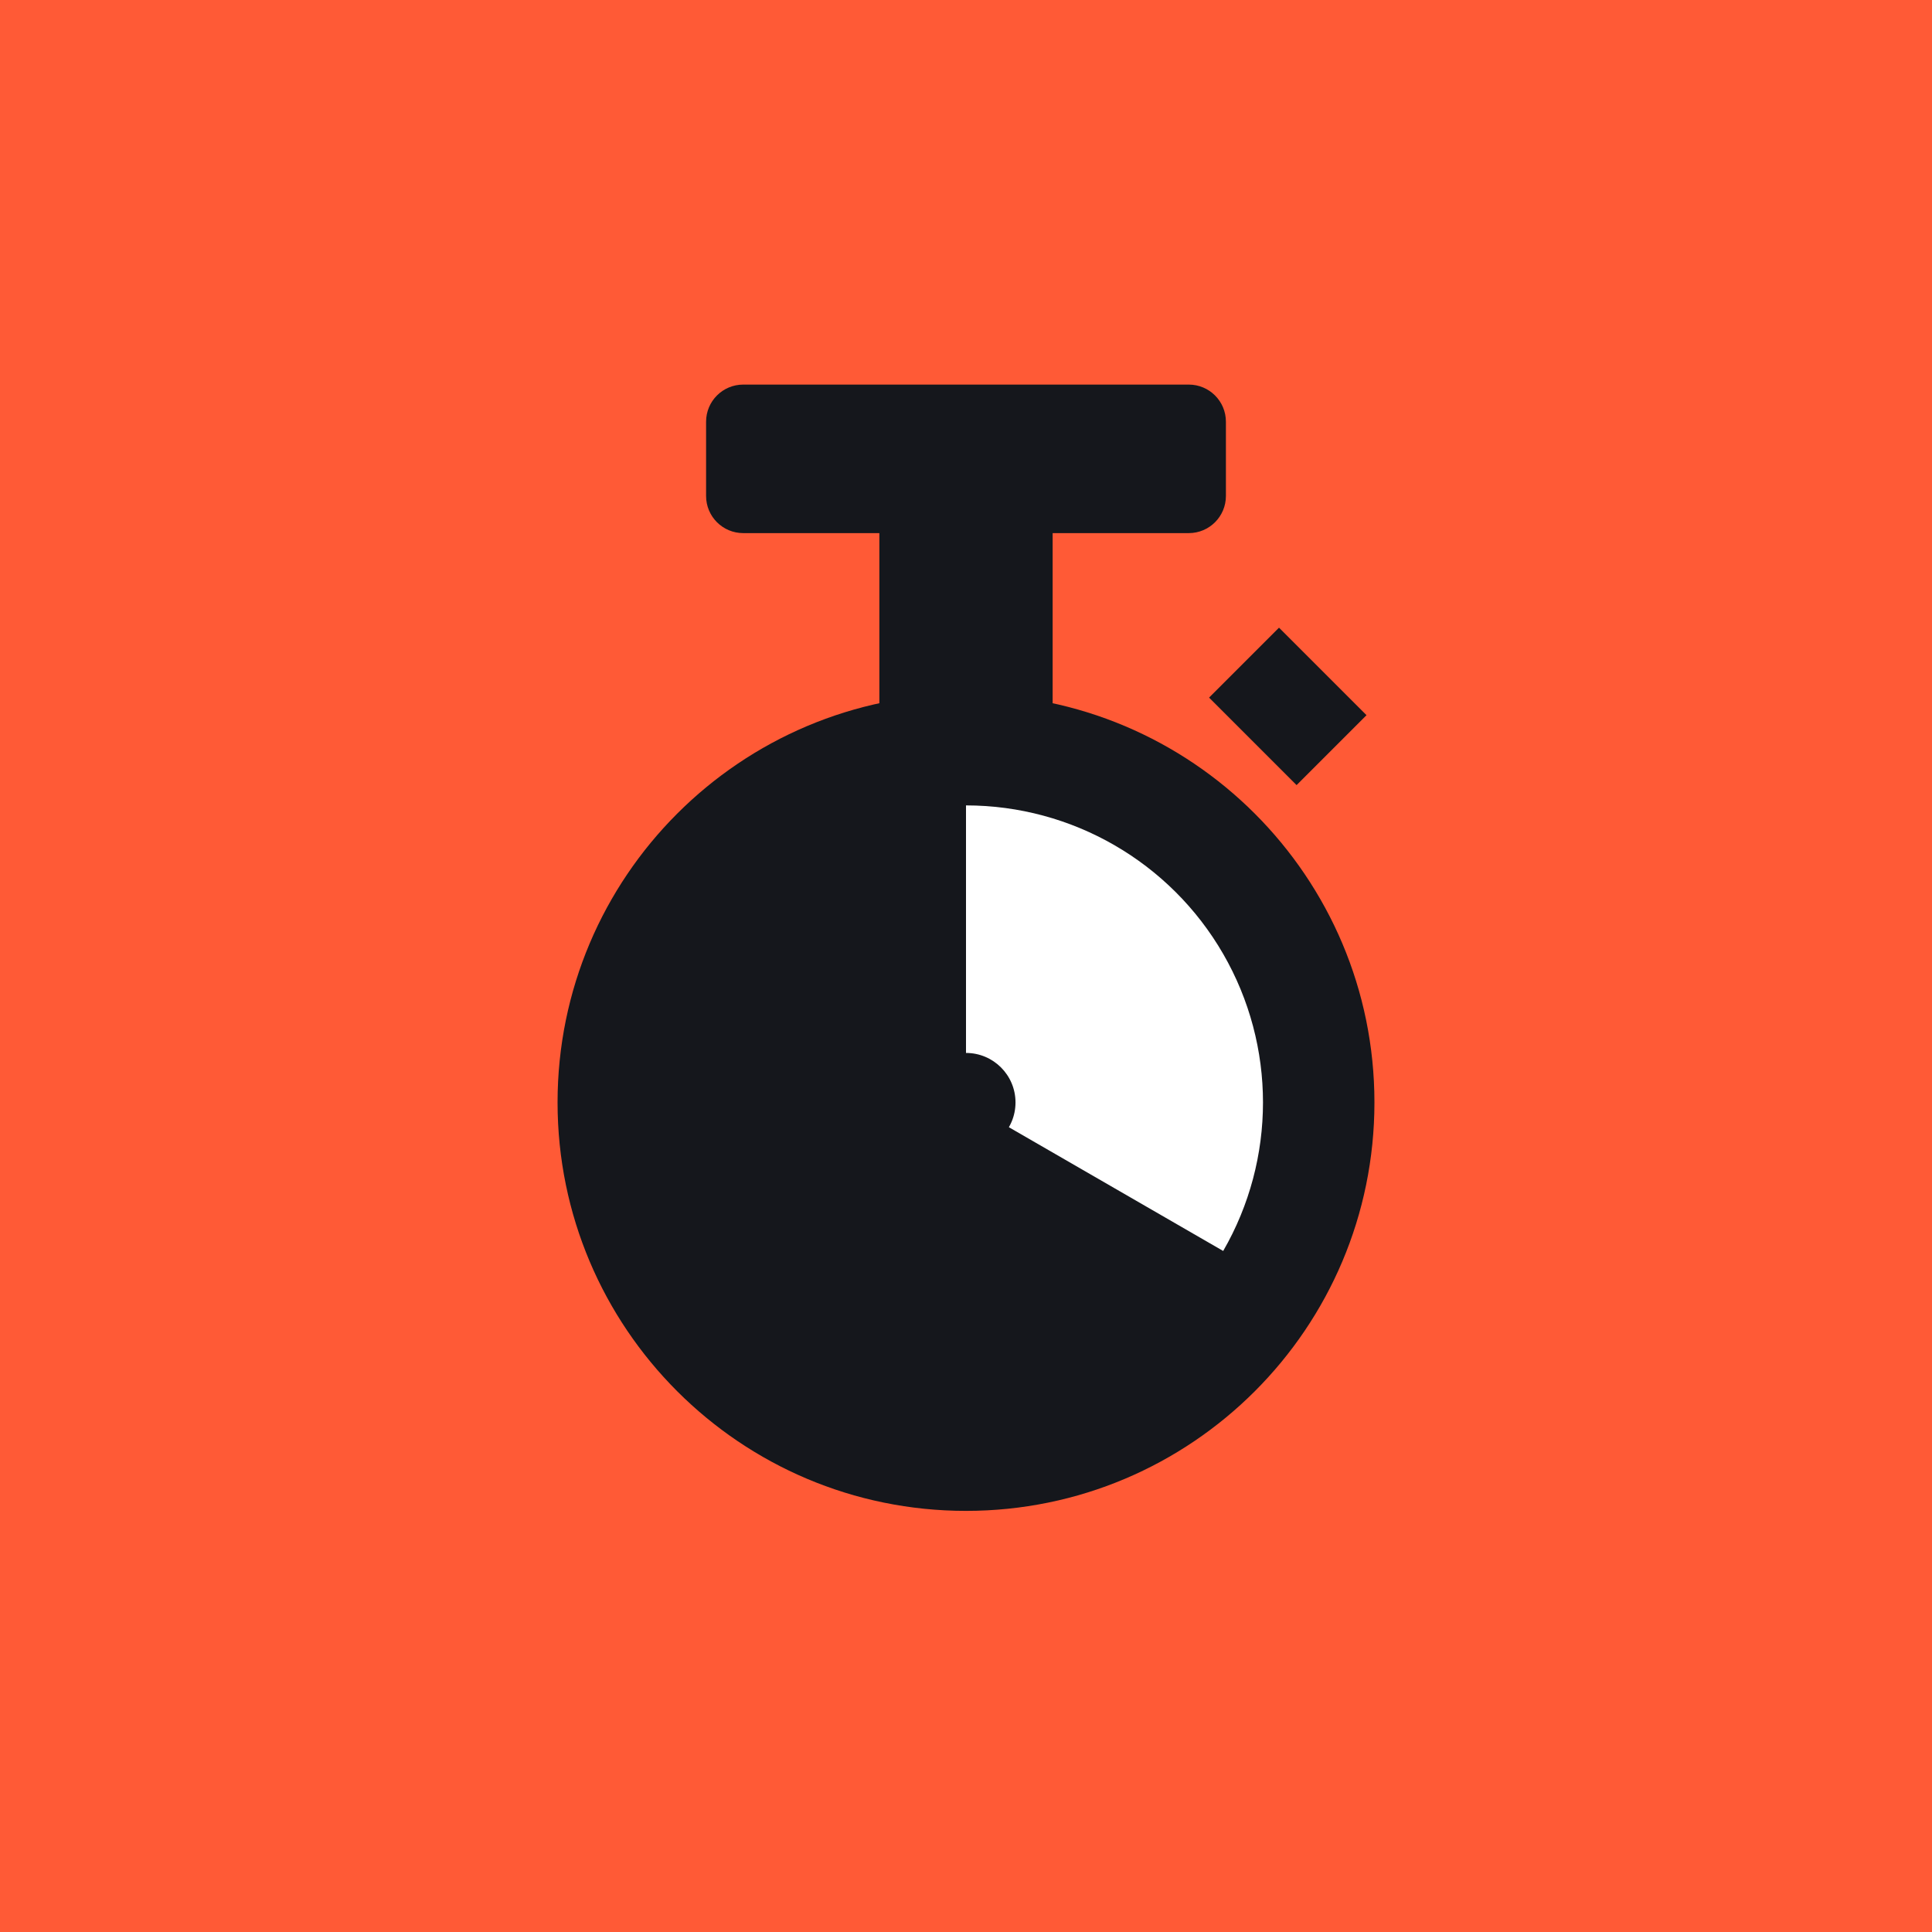
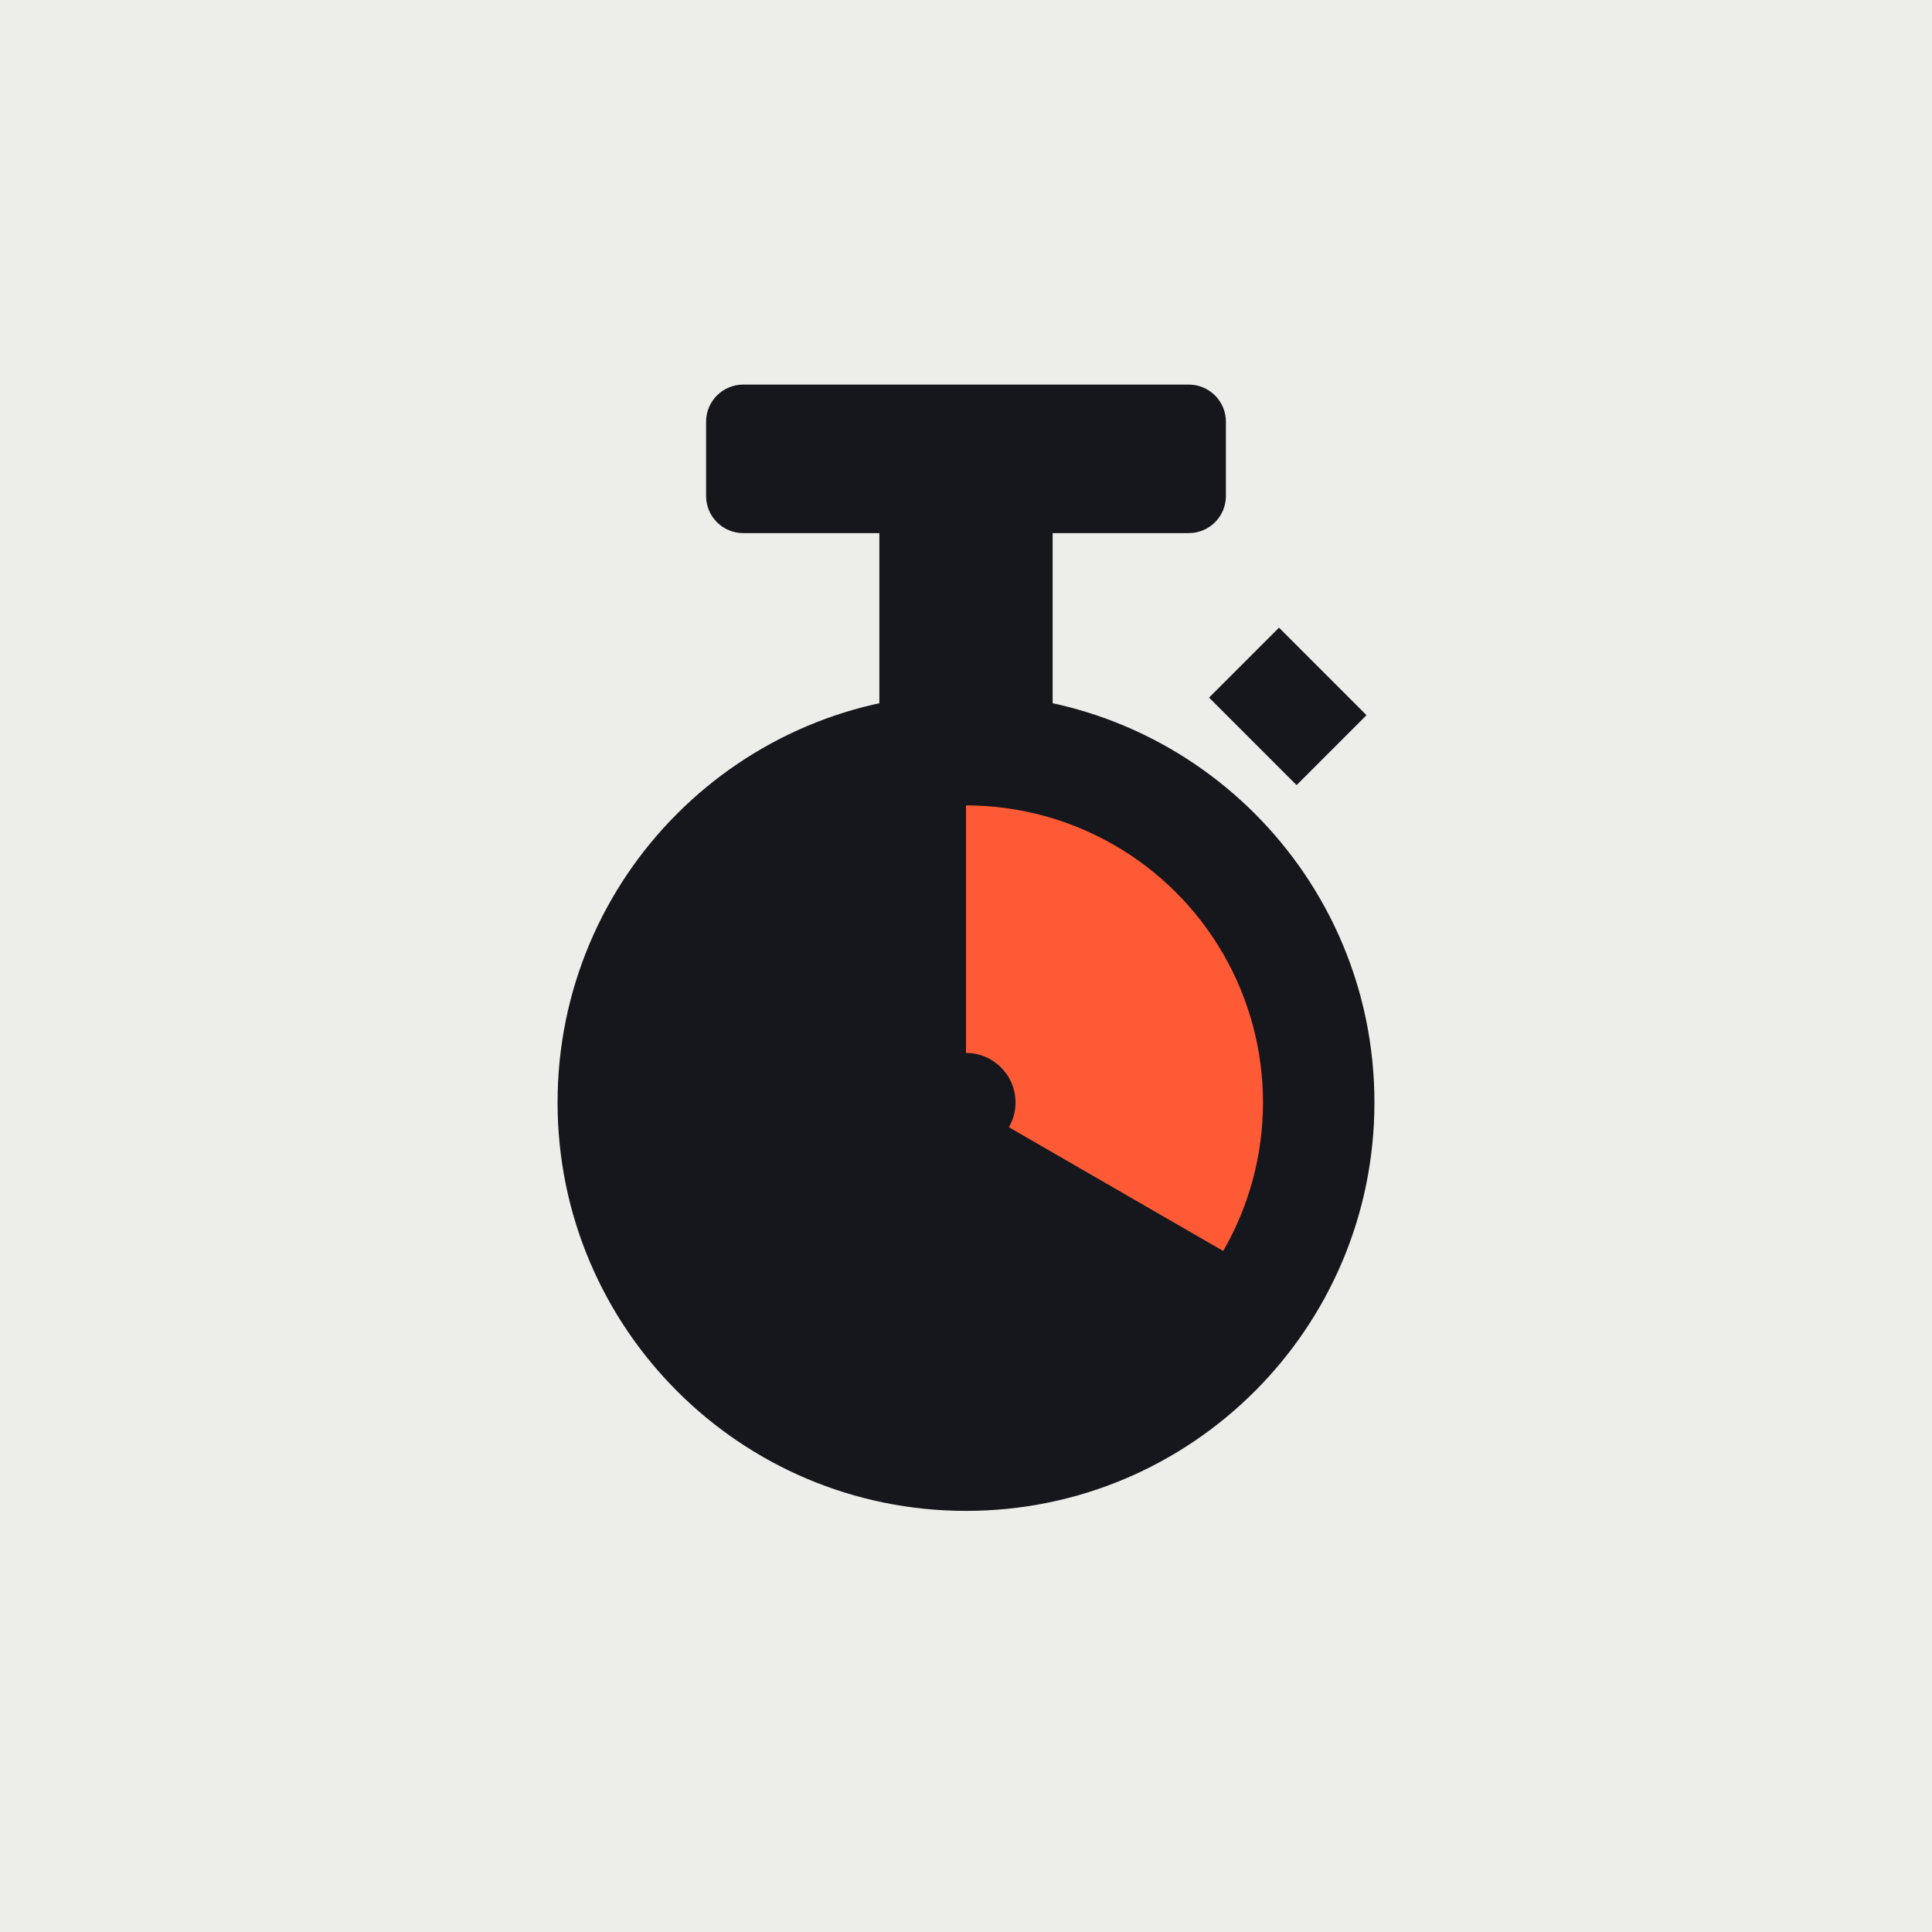
<svg xmlns="http://www.w3.org/2000/svg" viewBox="0 0 640 640">
-   <rect width="640" height="640" fill="#FF5A36" />
+   <rect width="640" height="640" fill="#EDEDEA" />
  <g transform="translate(320 316) scale(4.1) translate(-50 -50)">
    <path fill="#15171C" d="M32 4H68A3 3 0 0 1 71 7V13A3 3 0 0 1 68 16H32A3 3 0 0 1 29 13V7A3 3 0 0 1 32 4Z M43 12H57V31H43Z M75.29 23.64L82.36 30.71L76.71 36.36L69.64 29.29Z M17 62A33 33 0 1 1 83 62A33 33 0 1 1 17 62Z" />
-     <path fill="#FFFFFF" d="M50 62L50 38A24 24 0 0 1 70.78 74Z" />
+     <path fill="#FF5A36" d="M50 62L50 38A24 24 0 0 1 70.78 74Z" />
    <path fill="#15171C" d="M46 62A4 4 0 1 1 54 62A4 4 0 1 1 46 62Z" />
  </g>
</svg>
